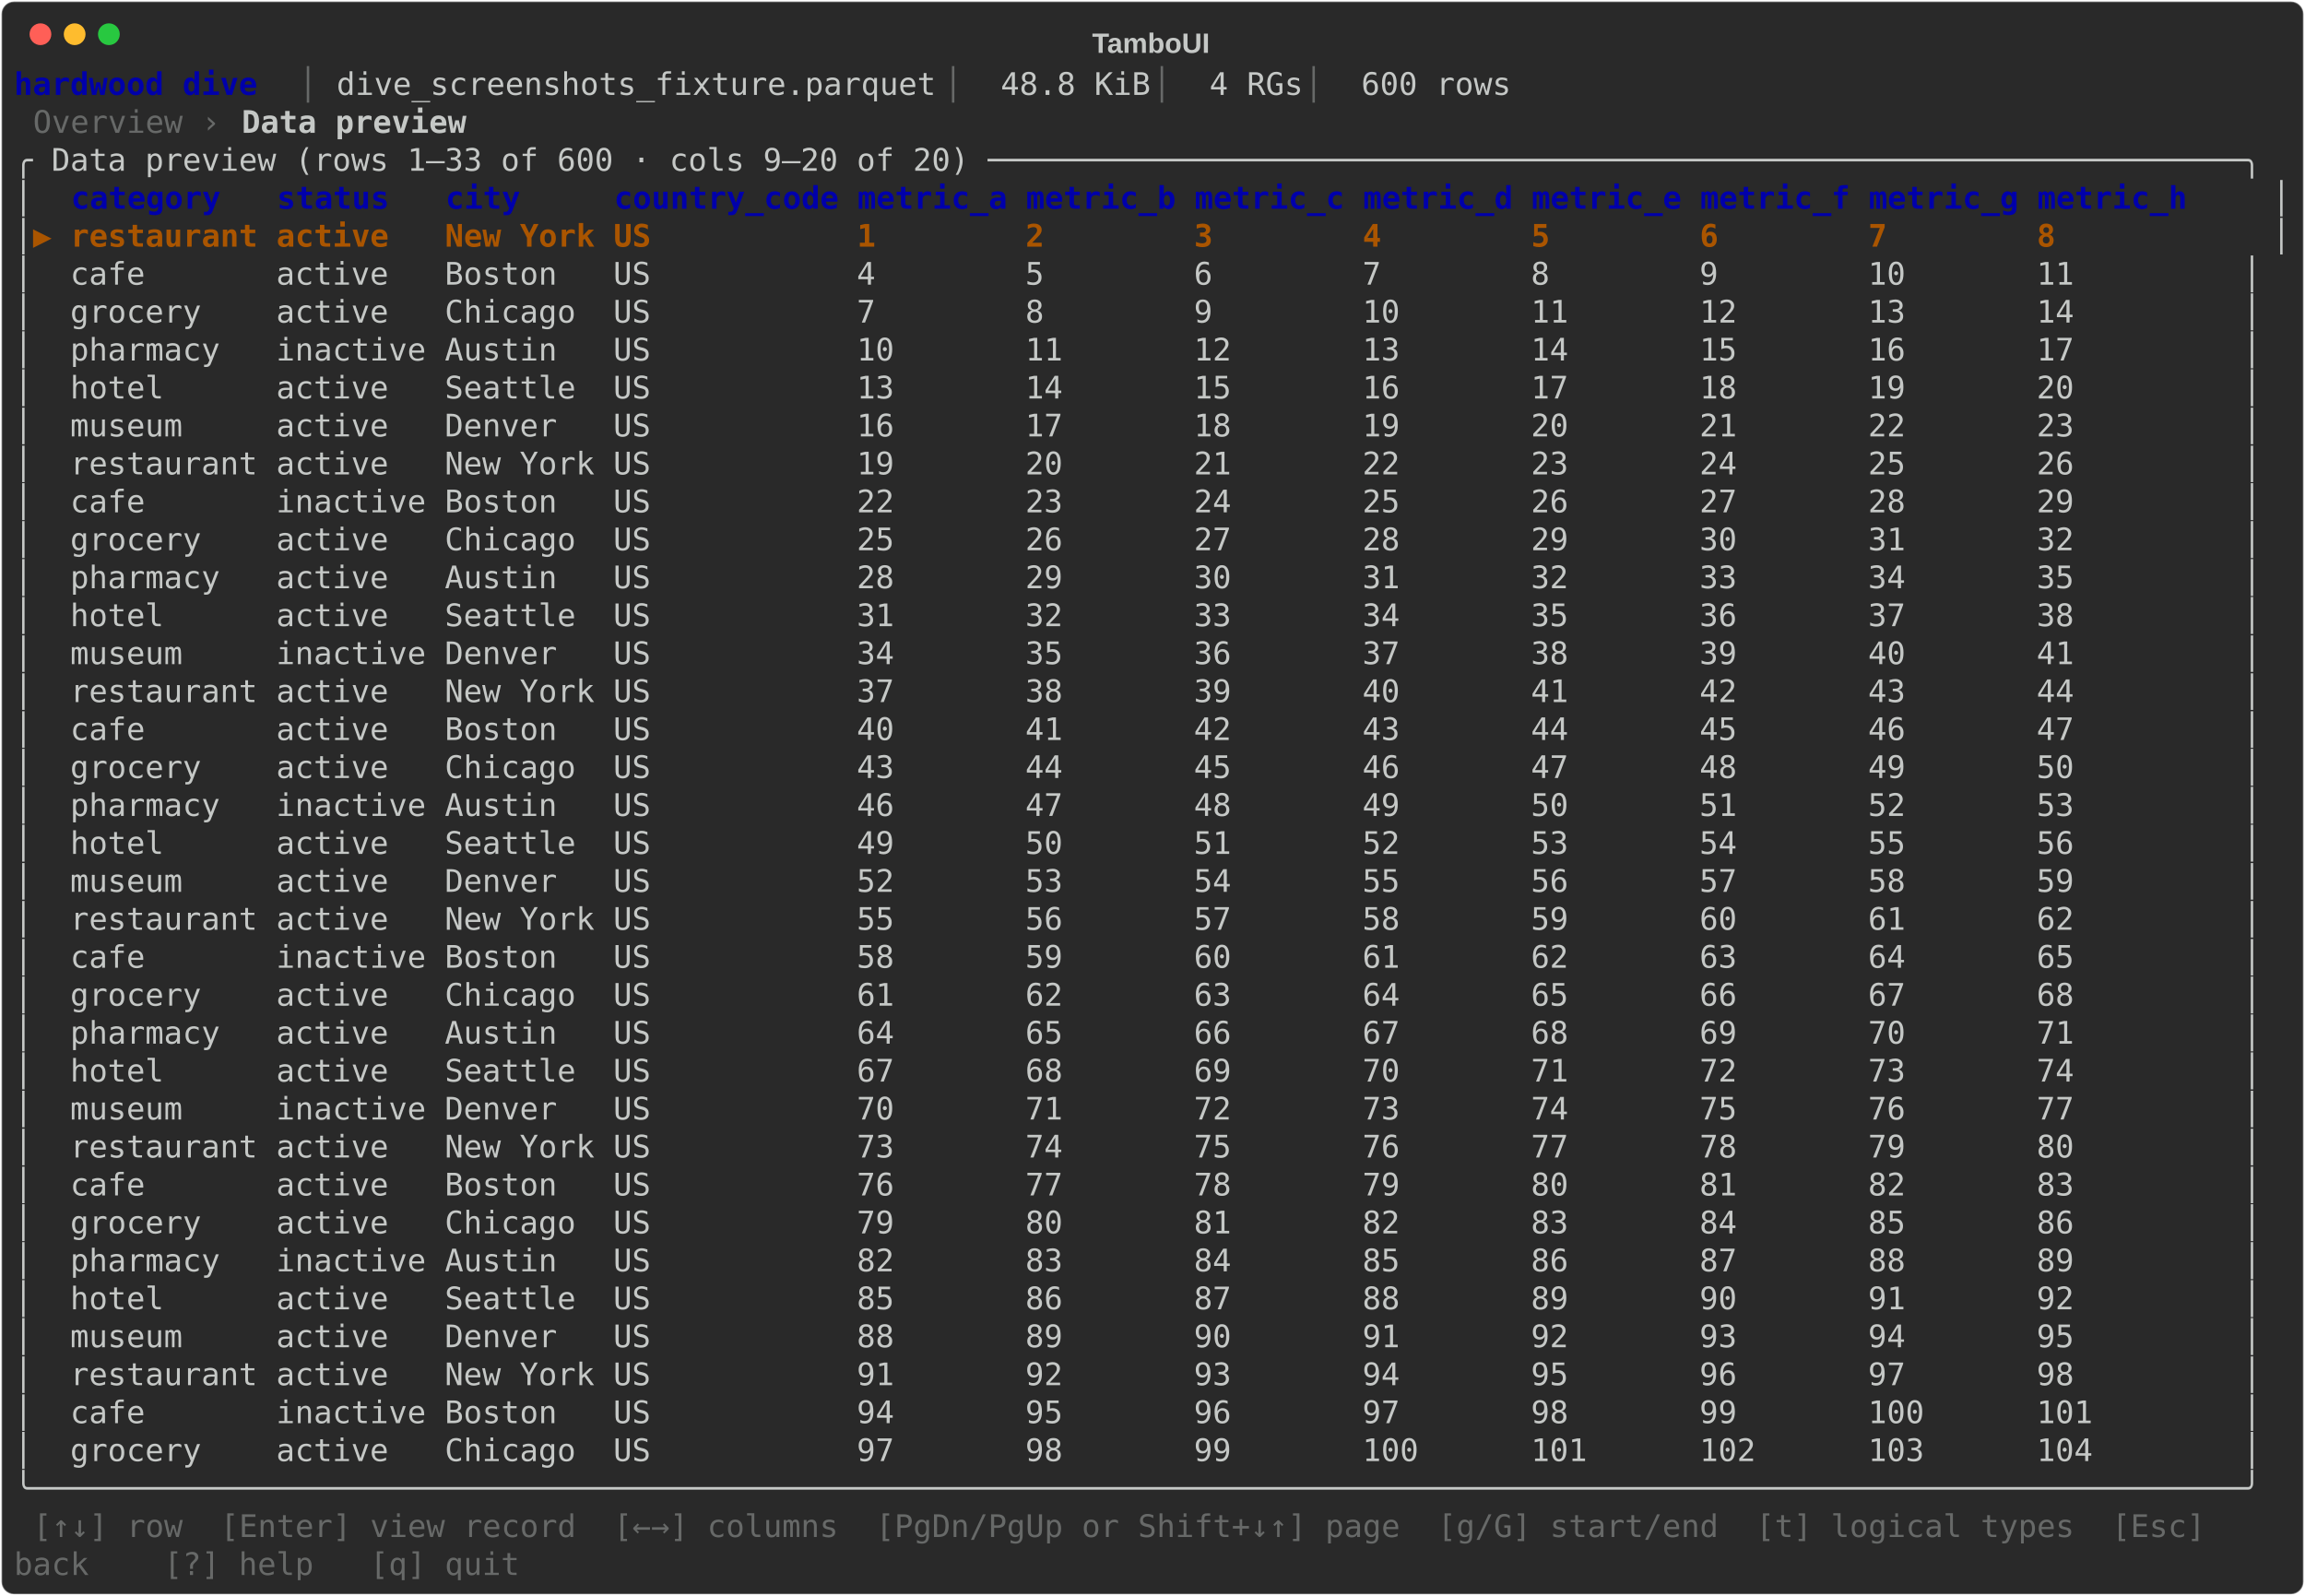
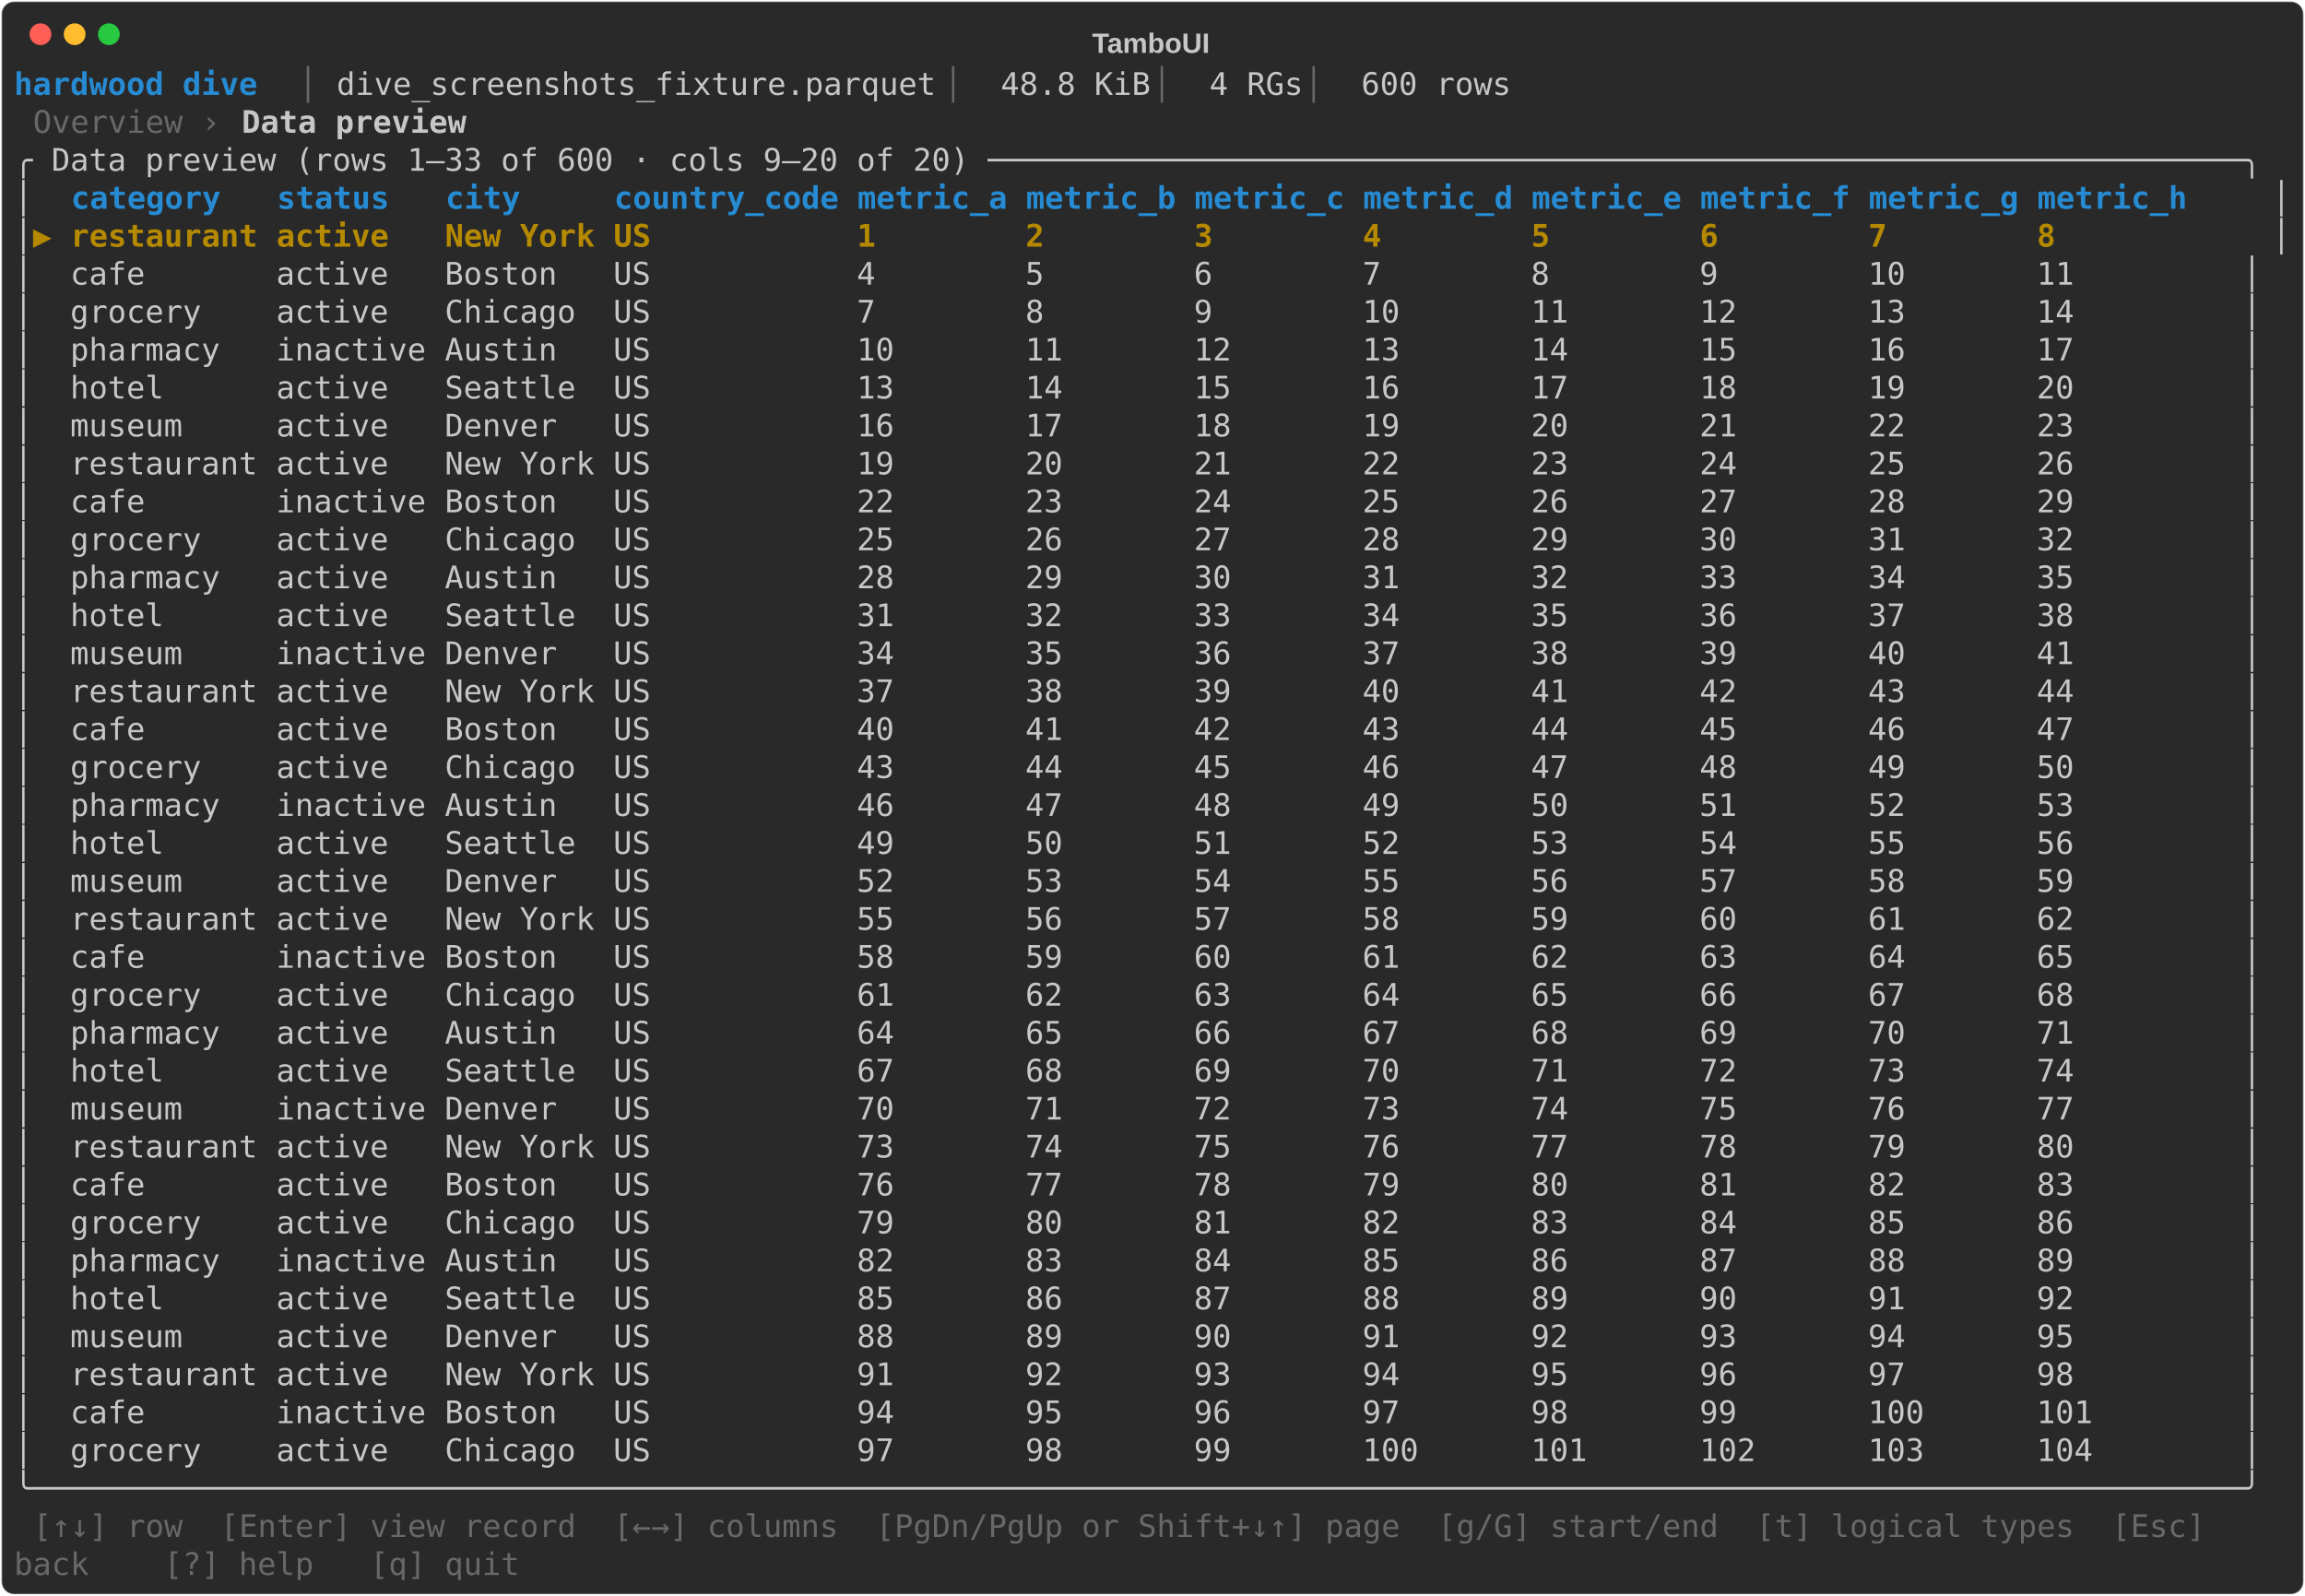
<svg xmlns="http://www.w3.org/2000/svg" class="rich-terminal" viewBox="0 0 1482 1026">
-   <style>    @font-face {        font-family: "Fira Code";        src: local("FiraCode-Regular"),                url("https://cdnjs.cloudflare.com/ajax/libs/firacode/6.2.0/woff2/FiraCode-Regular.woff2") format("woff2"),                url("https://cdnjs.cloudflare.com/ajax/libs/firacode/6.2.0/woff/FiraCode-Regular.woff") format("woff");        font-style: normal;        font-weight: 400;    }    @font-face {        font-family: "Fira Code";        src: local("FiraCode-Bold"),                url("https://cdnjs.cloudflare.com/ajax/libs/firacode/6.2.0/woff2/FiraCode-Bold.woff2") format("woff2"),                url("https://cdnjs.cloudflare.com/ajax/libs/firacode/6.2.0/woff/FiraCode-Bold.woff") format("woff");        font-style: bold;        font-weight: 700;    }    .terminal-1121365816-matrix {        font-family: Fira Code, monospace;        font-size: 20px;        line-height: 24.4px;        font-variant-east-asian: full-width;    }    .terminal-1121365816-title {        font-size: 18px;        font-weight: bold;        font-family: arial;    }    .terminal-1121365816-r1 { fill: #0000aa;font-weight: bold }.terminal-1121365816-r2 { fill: #676968 }.terminal-1121365816-r3 { fill: #c5c8c6 }.terminal-1121365816-r4 { fill: #c5c8c6;font-weight: bold }.terminal-1121365816-r5 { fill: #aa5500;font-weight: bold }    </style>
+   <style>    @font-face {        font-family: "Fira Code";        src: local("FiraCode-Regular"),                url("https://cdnjs.cloudflare.com/ajax/libs/firacode/6.2.0/woff2/FiraCode-Regular.woff2") format("woff2"),                url("https://cdnjs.cloudflare.com/ajax/libs/firacode/6.2.0/woff/FiraCode-Regular.woff") format("woff");        font-style: normal;        font-weight: 400;    }    @font-face {        font-family: "Fira Code";        src: local("FiraCode-Bold"),                url("https://cdnjs.cloudflare.com/ajax/libs/firacode/6.2.0/woff2/FiraCode-Bold.woff2") format("woff2"),                url("https://cdnjs.cloudflare.com/ajax/libs/firacode/6.2.0/woff/FiraCode-Bold.woff") format("woff");        font-style: bold;        font-weight: 700;    }    .terminal-1760602594-matrix {        font-family: Fira Code, monospace;        font-size: 20px;        line-height: 24.4px;        font-variant-east-asian: full-width;    }    .terminal-1760602594-title {        font-size: 18px;        font-weight: bold;        font-family: arial;    }    .terminal-1760602594-r1 { fill: #268bd2;font-weight: bold }.terminal-1760602594-r2 { fill: #676968 }.terminal-1760602594-r3 { fill: #c5c8c6 }.terminal-1760602594-r4 { fill: #c5c8c6;font-weight: bold }.terminal-1760602594-r5 { fill: #b58900;font-weight: bold }    </style>
  <defs>
-     <clipPath id="terminal-1121365816-clip-terminal">
+     <clipPath id="terminal-1760602594-clip-terminal">
      <rect x="0" y="0" width="1463" height="975" />
    </clipPath>
-     <clipPath id="terminal-1121365816-line-0">
+     <clipPath id="terminal-1760602594-line-0">
      <rect x="0" y="1.5" width="1464" height="24.65" />
    </clipPath>
-     <clipPath id="terminal-1121365816-line-1">
+     <clipPath id="terminal-1760602594-line-1">
      <rect x="0" y="25.9" width="1464" height="24.65" />
    </clipPath>
-     <clipPath id="terminal-1121365816-line-2">
+     <clipPath id="terminal-1760602594-line-2">
      <rect x="0" y="50.3" width="1464" height="24.65" />
    </clipPath>
-     <clipPath id="terminal-1121365816-line-3">
+     <clipPath id="terminal-1760602594-line-3">
      <rect x="0" y="74.7" width="1464" height="24.65" />
    </clipPath>
-     <clipPath id="terminal-1121365816-line-4">
+     <clipPath id="terminal-1760602594-line-4">
      <rect x="0" y="99.1" width="1464" height="24.65" />
    </clipPath>
-     <clipPath id="terminal-1121365816-line-5">
+     <clipPath id="terminal-1760602594-line-5">
      <rect x="0" y="123.5" width="1464" height="24.65" />
    </clipPath>
-     <clipPath id="terminal-1121365816-line-6">
+     <clipPath id="terminal-1760602594-line-6">
      <rect x="0" y="147.9" width="1464" height="24.65" />
    </clipPath>
-     <clipPath id="terminal-1121365816-line-7">
+     <clipPath id="terminal-1760602594-line-7">
      <rect x="0" y="172.3" width="1464" height="24.65" />
    </clipPath>
-     <clipPath id="terminal-1121365816-line-8">
+     <clipPath id="terminal-1760602594-line-8">
      <rect x="0" y="196.7" width="1464" height="24.65" />
    </clipPath>
-     <clipPath id="terminal-1121365816-line-9">
+     <clipPath id="terminal-1760602594-line-9">
      <rect x="0" y="221.1" width="1464" height="24.65" />
    </clipPath>
-     <clipPath id="terminal-1121365816-line-10">
+     <clipPath id="terminal-1760602594-line-10">
      <rect x="0" y="245.5" width="1464" height="24.65" />
    </clipPath>
-     <clipPath id="terminal-1121365816-line-11">
+     <clipPath id="terminal-1760602594-line-11">
      <rect x="0" y="269.9" width="1464" height="24.65" />
    </clipPath>
-     <clipPath id="terminal-1121365816-line-12">
+     <clipPath id="terminal-1760602594-line-12">
      <rect x="0" y="294.3" width="1464" height="24.65" />
    </clipPath>
-     <clipPath id="terminal-1121365816-line-13">
+     <clipPath id="terminal-1760602594-line-13">
      <rect x="0" y="318.7" width="1464" height="24.65" />
    </clipPath>
-     <clipPath id="terminal-1121365816-line-14">
+     <clipPath id="terminal-1760602594-line-14">
      <rect x="0" y="343.1" width="1464" height="24.65" />
    </clipPath>
-     <clipPath id="terminal-1121365816-line-15">
+     <clipPath id="terminal-1760602594-line-15">
      <rect x="0" y="367.5" width="1464" height="24.65" />
    </clipPath>
-     <clipPath id="terminal-1121365816-line-16">
+     <clipPath id="terminal-1760602594-line-16">
      <rect x="0" y="391.9" width="1464" height="24.65" />
    </clipPath>
-     <clipPath id="terminal-1121365816-line-17">
+     <clipPath id="terminal-1760602594-line-17">
      <rect x="0" y="416.3" width="1464" height="24.65" />
    </clipPath>
-     <clipPath id="terminal-1121365816-line-18">
+     <clipPath id="terminal-1760602594-line-18">
      <rect x="0" y="440.7" width="1464" height="24.65" />
    </clipPath>
-     <clipPath id="terminal-1121365816-line-19">
+     <clipPath id="terminal-1760602594-line-19">
      <rect x="0" y="465.1" width="1464" height="24.65" />
    </clipPath>
-     <clipPath id="terminal-1121365816-line-20">
+     <clipPath id="terminal-1760602594-line-20">
      <rect x="0" y="489.5" width="1464" height="24.65" />
    </clipPath>
-     <clipPath id="terminal-1121365816-line-21">
+     <clipPath id="terminal-1760602594-line-21">
      <rect x="0" y="513.9" width="1464" height="24.65" />
    </clipPath>
-     <clipPath id="terminal-1121365816-line-22">
+     <clipPath id="terminal-1760602594-line-22">
      <rect x="0" y="538.3" width="1464" height="24.65" />
    </clipPath>
-     <clipPath id="terminal-1121365816-line-23">
+     <clipPath id="terminal-1760602594-line-23">
      <rect x="0" y="562.7" width="1464" height="24.65" />
    </clipPath>
-     <clipPath id="terminal-1121365816-line-24">
+     <clipPath id="terminal-1760602594-line-24">
      <rect x="0" y="587.1" width="1464" height="24.65" />
    </clipPath>
-     <clipPath id="terminal-1121365816-line-25">
+     <clipPath id="terminal-1760602594-line-25">
      <rect x="0" y="611.5" width="1464" height="24.65" />
    </clipPath>
-     <clipPath id="terminal-1121365816-line-26">
+     <clipPath id="terminal-1760602594-line-26">
      <rect x="0" y="635.9" width="1464" height="24.65" />
    </clipPath>
-     <clipPath id="terminal-1121365816-line-27">
+     <clipPath id="terminal-1760602594-line-27">
      <rect x="0" y="660.3" width="1464" height="24.65" />
    </clipPath>
-     <clipPath id="terminal-1121365816-line-28">
+     <clipPath id="terminal-1760602594-line-28">
      <rect x="0" y="684.7" width="1464" height="24.65" />
    </clipPath>
-     <clipPath id="terminal-1121365816-line-29">
+     <clipPath id="terminal-1760602594-line-29">
      <rect x="0" y="709.1" width="1464" height="24.65" />
    </clipPath>
-     <clipPath id="terminal-1121365816-line-30">
+     <clipPath id="terminal-1760602594-line-30">
      <rect x="0" y="733.5" width="1464" height="24.65" />
    </clipPath>
-     <clipPath id="terminal-1121365816-line-31">
+     <clipPath id="terminal-1760602594-line-31">
      <rect x="0" y="757.9" width="1464" height="24.65" />
    </clipPath>
-     <clipPath id="terminal-1121365816-line-32">
+     <clipPath id="terminal-1760602594-line-32">
      <rect x="0" y="782.3" width="1464" height="24.65" />
    </clipPath>
-     <clipPath id="terminal-1121365816-line-33">
+     <clipPath id="terminal-1760602594-line-33">
      <rect x="0" y="806.7" width="1464" height="24.65" />
    </clipPath>
-     <clipPath id="terminal-1121365816-line-34">
+     <clipPath id="terminal-1760602594-line-34">
      <rect x="0" y="831.1" width="1464" height="24.65" />
    </clipPath>
-     <clipPath id="terminal-1121365816-line-35">
+     <clipPath id="terminal-1760602594-line-35">
      <rect x="0" y="855.5" width="1464" height="24.65" />
    </clipPath>
-     <clipPath id="terminal-1121365816-line-36">
+     <clipPath id="terminal-1760602594-line-36">
      <rect x="0" y="879.9" width="1464" height="24.65" />
    </clipPath>
-     <clipPath id="terminal-1121365816-line-37">
+     <clipPath id="terminal-1760602594-line-37">
      <rect x="0" y="904.3" width="1464" height="24.65" />
    </clipPath>
-     <clipPath id="terminal-1121365816-line-38">
+     <clipPath id="terminal-1760602594-line-38">
      <rect x="0" y="928.7" width="1464" height="24.65" />
    </clipPath>
-     <clipPath id="terminal-1121365816-line-39">
+     <clipPath id="terminal-1760602594-line-39">
      <rect x="0" y="953.1" width="1464" height="24.65" />
    </clipPath>
  </defs>
  <rect fill="#292929" stroke="rgba(255,255,255,0.35)" stroke-width="1" x="1" y="1" width="1480" height="1024" rx="8" />
-   <text class="terminal-1121365816-title" fill="#c5c8c6" text-anchor="middle" x="740" y="34">TamboUI</text>
+   <text class="terminal-1760602594-title" fill="#c5c8c6" text-anchor="middle" x="740" y="34">TamboUI</text>
  <g transform="translate(26,22)">
    <circle cx="0" cy="0" r="7" fill="#ff5f57" />
    <circle cx="22" cy="0" r="7" fill="#febc2e" />
    <circle cx="44" cy="0" r="7" fill="#28c840" />
  </g>
-   <g transform="translate(9, 41)" clip-path="url(#terminal-1121365816-clip-terminal)">
-     <g class="terminal-1121365816-matrix">
-       <text class="terminal-1121365816-r1" x="0" y="20" textLength="183" clip-path="url(#terminal-1121365816-line-0)"> hardwood dive </text>
-       <text class="terminal-1121365816-r2" x="183" y="20" textLength="24.4" clip-path="url(#terminal-1121365816-line-0)">│ </text>
-       <text class="terminal-1121365816-r3" x="207.4" y="20" textLength="390.4" clip-path="url(#terminal-1121365816-line-0)">dive_screenshots_fixture.parquet</text>
-       <text class="terminal-1121365816-r2" x="597.8" y="20" textLength="36.6" clip-path="url(#terminal-1121365816-line-0)"> │ </text>
-       <text class="terminal-1121365816-r3" x="634.4" y="20" textLength="97.6" clip-path="url(#terminal-1121365816-line-0)">48.8 KiB</text>
-       <text class="terminal-1121365816-r2" x="732" y="20" textLength="36.6" clip-path="url(#terminal-1121365816-line-0)"> │ </text>
-       <text class="terminal-1121365816-r3" x="768.6" y="20" textLength="61" clip-path="url(#terminal-1121365816-line-0)">4 RGs</text>
-       <text class="terminal-1121365816-r2" x="829.6" y="20" textLength="36.6" clip-path="url(#terminal-1121365816-line-0)"> │ </text>
-       <text class="terminal-1121365816-r3" x="866.2" y="20" textLength="597.8" clip-path="url(#terminal-1121365816-line-0)">600 rows                                         </text>
-       <text class="terminal-1121365816-r2" x="12.2" y="44.4" textLength="134.2" clip-path="url(#terminal-1121365816-line-1)">Overview › </text>
-       <text class="terminal-1121365816-r4" x="146.4" y="44.4" textLength="146.4" clip-path="url(#terminal-1121365816-line-1)">Data preview</text>
-       <text class="terminal-1121365816-r3" x="0" y="68.8" textLength="1464" clip-path="url(#terminal-1121365816-line-2)">╭ Data preview (rows 1–33 of 600 · cols 9–20 of 20) ───────────────────────────────────────────────────────────────────╮</text>
-       <text class="terminal-1121365816-r3" x="0" y="93.2" textLength="36.6" clip-path="url(#terminal-1121365816-line-3)">│  </text>
-       <text class="terminal-1121365816-r1" x="36.6" y="93.2" textLength="1415.2" clip-path="url(#terminal-1121365816-line-3)">category   status   city     country_code metric_a metric_b metric_c metric_d metric_e metric_f metric_g metric_h   </text>
-       <text class="terminal-1121365816-r3" x="1451.8" y="93.2" textLength="12.2" clip-path="url(#terminal-1121365816-line-3)">│</text>
-       <text class="terminal-1121365816-r3" x="0" y="117.6" textLength="12.2" clip-path="url(#terminal-1121365816-line-4)">│</text>
-       <text class="terminal-1121365816-r5" x="12.2" y="117.6" textLength="1439.6" clip-path="url(#terminal-1121365816-line-4)">▶ restaurant active   New York US           1        2        3        4        5        6        7        8          </text>
-       <text class="terminal-1121365816-r3" x="1451.8" y="117.6" textLength="12.2" clip-path="url(#terminal-1121365816-line-4)">│</text>
-       <text class="terminal-1121365816-r3" x="0" y="142" textLength="1464" clip-path="url(#terminal-1121365816-line-5)">│  cafe       active   Boston   US           4        5        6        7        8        9        10       11         │</text>
-       <text class="terminal-1121365816-r3" x="0" y="166.4" textLength="1464" clip-path="url(#terminal-1121365816-line-6)">│  grocery    active   Chicago  US           7        8        9        10       11       12       13       14         │</text>
-       <text class="terminal-1121365816-r3" x="0" y="190.8" textLength="1464" clip-path="url(#terminal-1121365816-line-7)">│  pharmacy   inactive Austin   US           10       11       12       13       14       15       16       17         │</text>
-       <text class="terminal-1121365816-r3" x="0" y="215.2" textLength="1464" clip-path="url(#terminal-1121365816-line-8)">│  hotel      active   Seattle  US           13       14       15       16       17       18       19       20         │</text>
-       <text class="terminal-1121365816-r3" x="0" y="239.6" textLength="1464" clip-path="url(#terminal-1121365816-line-9)">│  museum     active   Denver   US           16       17       18       19       20       21       22       23         │</text>
-       <text class="terminal-1121365816-r3" x="0" y="264" textLength="1464" clip-path="url(#terminal-1121365816-line-10)">│  restaurant active   New York US           19       20       21       22       23       24       25       26         │</text>
-       <text class="terminal-1121365816-r3" x="0" y="288.4" textLength="1464" clip-path="url(#terminal-1121365816-line-11)">│  cafe       inactive Boston   US           22       23       24       25       26       27       28       29         │</text>
-       <text class="terminal-1121365816-r3" x="0" y="312.8" textLength="1464" clip-path="url(#terminal-1121365816-line-12)">│  grocery    active   Chicago  US           25       26       27       28       29       30       31       32         │</text>
-       <text class="terminal-1121365816-r3" x="0" y="337.2" textLength="1464" clip-path="url(#terminal-1121365816-line-13)">│  pharmacy   active   Austin   US           28       29       30       31       32       33       34       35         │</text>
-       <text class="terminal-1121365816-r3" x="0" y="361.6" textLength="1464" clip-path="url(#terminal-1121365816-line-14)">│  hotel      active   Seattle  US           31       32       33       34       35       36       37       38         │</text>
-       <text class="terminal-1121365816-r3" x="0" y="386" textLength="1464" clip-path="url(#terminal-1121365816-line-15)">│  museum     inactive Denver   US           34       35       36       37       38       39       40       41         │</text>
-       <text class="terminal-1121365816-r3" x="0" y="410.4" textLength="1464" clip-path="url(#terminal-1121365816-line-16)">│  restaurant active   New York US           37       38       39       40       41       42       43       44         │</text>
-       <text class="terminal-1121365816-r3" x="0" y="434.8" textLength="1464" clip-path="url(#terminal-1121365816-line-17)">│  cafe       active   Boston   US           40       41       42       43       44       45       46       47         │</text>
-       <text class="terminal-1121365816-r3" x="0" y="459.2" textLength="1464" clip-path="url(#terminal-1121365816-line-18)">│  grocery    active   Chicago  US           43       44       45       46       47       48       49       50         │</text>
-       <text class="terminal-1121365816-r3" x="0" y="483.6" textLength="1464" clip-path="url(#terminal-1121365816-line-19)">│  pharmacy   inactive Austin   US           46       47       48       49       50       51       52       53         │</text>
-       <text class="terminal-1121365816-r3" x="0" y="508" textLength="1464" clip-path="url(#terminal-1121365816-line-20)">│  hotel      active   Seattle  US           49       50       51       52       53       54       55       56         │</text>
-       <text class="terminal-1121365816-r3" x="0" y="532.4" textLength="1464" clip-path="url(#terminal-1121365816-line-21)">│  museum     active   Denver   US           52       53       54       55       56       57       58       59         │</text>
-       <text class="terminal-1121365816-r3" x="0" y="556.8" textLength="1464" clip-path="url(#terminal-1121365816-line-22)">│  restaurant active   New York US           55       56       57       58       59       60       61       62         │</text>
-       <text class="terminal-1121365816-r3" x="0" y="581.2" textLength="1464" clip-path="url(#terminal-1121365816-line-23)">│  cafe       inactive Boston   US           58       59       60       61       62       63       64       65         │</text>
-       <text class="terminal-1121365816-r3" x="0" y="605.6" textLength="1464" clip-path="url(#terminal-1121365816-line-24)">│  grocery    active   Chicago  US           61       62       63       64       65       66       67       68         │</text>
-       <text class="terminal-1121365816-r3" x="0" y="630" textLength="1464" clip-path="url(#terminal-1121365816-line-25)">│  pharmacy   active   Austin   US           64       65       66       67       68       69       70       71         │</text>
-       <text class="terminal-1121365816-r3" x="0" y="654.4" textLength="1464" clip-path="url(#terminal-1121365816-line-26)">│  hotel      active   Seattle  US           67       68       69       70       71       72       73       74         │</text>
-       <text class="terminal-1121365816-r3" x="0" y="678.8" textLength="1464" clip-path="url(#terminal-1121365816-line-27)">│  museum     inactive Denver   US           70       71       72       73       74       75       76       77         │</text>
-       <text class="terminal-1121365816-r3" x="0" y="703.2" textLength="1464" clip-path="url(#terminal-1121365816-line-28)">│  restaurant active   New York US           73       74       75       76       77       78       79       80         │</text>
-       <text class="terminal-1121365816-r3" x="0" y="727.6" textLength="1464" clip-path="url(#terminal-1121365816-line-29)">│  cafe       active   Boston   US           76       77       78       79       80       81       82       83         │</text>
-       <text class="terminal-1121365816-r3" x="0" y="752" textLength="1464" clip-path="url(#terminal-1121365816-line-30)">│  grocery    active   Chicago  US           79       80       81       82       83       84       85       86         │</text>
-       <text class="terminal-1121365816-r3" x="0" y="776.4" textLength="1464" clip-path="url(#terminal-1121365816-line-31)">│  pharmacy   inactive Austin   US           82       83       84       85       86       87       88       89         │</text>
-       <text class="terminal-1121365816-r3" x="0" y="800.8" textLength="1464" clip-path="url(#terminal-1121365816-line-32)">│  hotel      active   Seattle  US           85       86       87       88       89       90       91       92         │</text>
-       <text class="terminal-1121365816-r3" x="0" y="825.2" textLength="1464" clip-path="url(#terminal-1121365816-line-33)">│  museum     active   Denver   US           88       89       90       91       92       93       94       95         │</text>
-       <text class="terminal-1121365816-r3" x="0" y="849.6" textLength="1464" clip-path="url(#terminal-1121365816-line-34)">│  restaurant active   New York US           91       92       93       94       95       96       97       98         │</text>
-       <text class="terminal-1121365816-r3" x="0" y="874" textLength="1464" clip-path="url(#terminal-1121365816-line-35)">│  cafe       inactive Boston   US           94       95       96       97       98       99       100      101        │</text>
-       <text class="terminal-1121365816-r3" x="0" y="898.4" textLength="1464" clip-path="url(#terminal-1121365816-line-36)">│  grocery    active   Chicago  US           97       98       99       100      101      102      103      104        │</text>
-       <text class="terminal-1121365816-r3" x="0" y="922.8" textLength="1464" clip-path="url(#terminal-1121365816-line-37)">╰──────────────────────────────────────────────────────────────────────────────────────────────────────────────────────╯</text>
-       <text class="terminal-1121365816-r2" x="12.2" y="947.2" textLength="1427.4" clip-path="url(#terminal-1121365816-line-38)">[↑↓] row  [Enter] view record  [←→] columns  [PgDn/PgUp or Shift+↓↑] page  [g/G] start/end  [t] logical types  [Esc] </text>
-       <text class="terminal-1121365816-r2" x="0" y="971.6" textLength="329.4" clip-path="url(#terminal-1121365816-line-39)">back    [?] help   [q] quit</text>
+   <g transform="translate(9, 41)" clip-path="url(#terminal-1760602594-clip-terminal)">
+     <g class="terminal-1760602594-matrix">
+       <text class="terminal-1760602594-r1" x="0" y="20" textLength="183" clip-path="url(#terminal-1760602594-line-0)"> hardwood dive </text>
+       <text class="terminal-1760602594-r2" x="183" y="20" textLength="24.4" clip-path="url(#terminal-1760602594-line-0)">│ </text>
+       <text class="terminal-1760602594-r3" x="207.4" y="20" textLength="390.4" clip-path="url(#terminal-1760602594-line-0)">dive_screenshots_fixture.parquet</text>
+       <text class="terminal-1760602594-r2" x="597.8" y="20" textLength="36.6" clip-path="url(#terminal-1760602594-line-0)"> │ </text>
+       <text class="terminal-1760602594-r3" x="634.4" y="20" textLength="97.6" clip-path="url(#terminal-1760602594-line-0)">48.8 KiB</text>
+       <text class="terminal-1760602594-r2" x="732" y="20" textLength="36.6" clip-path="url(#terminal-1760602594-line-0)"> │ </text>
+       <text class="terminal-1760602594-r3" x="768.6" y="20" textLength="61" clip-path="url(#terminal-1760602594-line-0)">4 RGs</text>
+       <text class="terminal-1760602594-r2" x="829.6" y="20" textLength="36.6" clip-path="url(#terminal-1760602594-line-0)"> │ </text>
+       <text class="terminal-1760602594-r3" x="866.2" y="20" textLength="597.8" clip-path="url(#terminal-1760602594-line-0)">600 rows                                         </text>
+       <text class="terminal-1760602594-r2" x="12.2" y="44.4" textLength="134.2" clip-path="url(#terminal-1760602594-line-1)">Overview › </text>
+       <text class="terminal-1760602594-r4" x="146.4" y="44.4" textLength="146.4" clip-path="url(#terminal-1760602594-line-1)">Data preview</text>
+       <text class="terminal-1760602594-r3" x="0" y="68.8" textLength="1464" clip-path="url(#terminal-1760602594-line-2)">╭ Data preview (rows 1–33 of 600 · cols 9–20 of 20) ───────────────────────────────────────────────────────────────────╮</text>
+       <text class="terminal-1760602594-r3" x="0" y="93.2" textLength="36.6" clip-path="url(#terminal-1760602594-line-3)">│  </text>
+       <text class="terminal-1760602594-r1" x="36.6" y="93.2" textLength="1415.2" clip-path="url(#terminal-1760602594-line-3)">category   status   city     country_code metric_a metric_b metric_c metric_d metric_e metric_f metric_g metric_h   </text>
+       <text class="terminal-1760602594-r3" x="1451.8" y="93.2" textLength="12.2" clip-path="url(#terminal-1760602594-line-3)">│</text>
+       <text class="terminal-1760602594-r3" x="0" y="117.6" textLength="12.2" clip-path="url(#terminal-1760602594-line-4)">│</text>
+       <text class="terminal-1760602594-r5" x="12.2" y="117.6" textLength="1439.6" clip-path="url(#terminal-1760602594-line-4)">▶ restaurant active   New York US           1        2        3        4        5        6        7        8          </text>
+       <text class="terminal-1760602594-r3" x="1451.8" y="117.6" textLength="12.2" clip-path="url(#terminal-1760602594-line-4)">│</text>
+       <text class="terminal-1760602594-r3" x="0" y="142" textLength="1464" clip-path="url(#terminal-1760602594-line-5)">│  cafe       active   Boston   US           4        5        6        7        8        9        10       11         │</text>
+       <text class="terminal-1760602594-r3" x="0" y="166.4" textLength="1464" clip-path="url(#terminal-1760602594-line-6)">│  grocery    active   Chicago  US           7        8        9        10       11       12       13       14         │</text>
+       <text class="terminal-1760602594-r3" x="0" y="190.8" textLength="1464" clip-path="url(#terminal-1760602594-line-7)">│  pharmacy   inactive Austin   US           10       11       12       13       14       15       16       17         │</text>
+       <text class="terminal-1760602594-r3" x="0" y="215.2" textLength="1464" clip-path="url(#terminal-1760602594-line-8)">│  hotel      active   Seattle  US           13       14       15       16       17       18       19       20         │</text>
+       <text class="terminal-1760602594-r3" x="0" y="239.6" textLength="1464" clip-path="url(#terminal-1760602594-line-9)">│  museum     active   Denver   US           16       17       18       19       20       21       22       23         │</text>
+       <text class="terminal-1760602594-r3" x="0" y="264" textLength="1464" clip-path="url(#terminal-1760602594-line-10)">│  restaurant active   New York US           19       20       21       22       23       24       25       26         │</text>
+       <text class="terminal-1760602594-r3" x="0" y="288.4" textLength="1464" clip-path="url(#terminal-1760602594-line-11)">│  cafe       inactive Boston   US           22       23       24       25       26       27       28       29         │</text>
+       <text class="terminal-1760602594-r3" x="0" y="312.8" textLength="1464" clip-path="url(#terminal-1760602594-line-12)">│  grocery    active   Chicago  US           25       26       27       28       29       30       31       32         │</text>
+       <text class="terminal-1760602594-r3" x="0" y="337.2" textLength="1464" clip-path="url(#terminal-1760602594-line-13)">│  pharmacy   active   Austin   US           28       29       30       31       32       33       34       35         │</text>
+       <text class="terminal-1760602594-r3" x="0" y="361.6" textLength="1464" clip-path="url(#terminal-1760602594-line-14)">│  hotel      active   Seattle  US           31       32       33       34       35       36       37       38         │</text>
+       <text class="terminal-1760602594-r3" x="0" y="386" textLength="1464" clip-path="url(#terminal-1760602594-line-15)">│  museum     inactive Denver   US           34       35       36       37       38       39       40       41         │</text>
+       <text class="terminal-1760602594-r3" x="0" y="410.4" textLength="1464" clip-path="url(#terminal-1760602594-line-16)">│  restaurant active   New York US           37       38       39       40       41       42       43       44         │</text>
+       <text class="terminal-1760602594-r3" x="0" y="434.8" textLength="1464" clip-path="url(#terminal-1760602594-line-17)">│  cafe       active   Boston   US           40       41       42       43       44       45       46       47         │</text>
+       <text class="terminal-1760602594-r3" x="0" y="459.2" textLength="1464" clip-path="url(#terminal-1760602594-line-18)">│  grocery    active   Chicago  US           43       44       45       46       47       48       49       50         │</text>
+       <text class="terminal-1760602594-r3" x="0" y="483.6" textLength="1464" clip-path="url(#terminal-1760602594-line-19)">│  pharmacy   inactive Austin   US           46       47       48       49       50       51       52       53         │</text>
+       <text class="terminal-1760602594-r3" x="0" y="508" textLength="1464" clip-path="url(#terminal-1760602594-line-20)">│  hotel      active   Seattle  US           49       50       51       52       53       54       55       56         │</text>
+       <text class="terminal-1760602594-r3" x="0" y="532.4" textLength="1464" clip-path="url(#terminal-1760602594-line-21)">│  museum     active   Denver   US           52       53       54       55       56       57       58       59         │</text>
+       <text class="terminal-1760602594-r3" x="0" y="556.8" textLength="1464" clip-path="url(#terminal-1760602594-line-22)">│  restaurant active   New York US           55       56       57       58       59       60       61       62         │</text>
+       <text class="terminal-1760602594-r3" x="0" y="581.2" textLength="1464" clip-path="url(#terminal-1760602594-line-23)">│  cafe       inactive Boston   US           58       59       60       61       62       63       64       65         │</text>
+       <text class="terminal-1760602594-r3" x="0" y="605.6" textLength="1464" clip-path="url(#terminal-1760602594-line-24)">│  grocery    active   Chicago  US           61       62       63       64       65       66       67       68         │</text>
+       <text class="terminal-1760602594-r3" x="0" y="630" textLength="1464" clip-path="url(#terminal-1760602594-line-25)">│  pharmacy   active   Austin   US           64       65       66       67       68       69       70       71         │</text>
+       <text class="terminal-1760602594-r3" x="0" y="654.4" textLength="1464" clip-path="url(#terminal-1760602594-line-26)">│  hotel      active   Seattle  US           67       68       69       70       71       72       73       74         │</text>
+       <text class="terminal-1760602594-r3" x="0" y="678.8" textLength="1464" clip-path="url(#terminal-1760602594-line-27)">│  museum     inactive Denver   US           70       71       72       73       74       75       76       77         │</text>
+       <text class="terminal-1760602594-r3" x="0" y="703.2" textLength="1464" clip-path="url(#terminal-1760602594-line-28)">│  restaurant active   New York US           73       74       75       76       77       78       79       80         │</text>
+       <text class="terminal-1760602594-r3" x="0" y="727.6" textLength="1464" clip-path="url(#terminal-1760602594-line-29)">│  cafe       active   Boston   US           76       77       78       79       80       81       82       83         │</text>
+       <text class="terminal-1760602594-r3" x="0" y="752" textLength="1464" clip-path="url(#terminal-1760602594-line-30)">│  grocery    active   Chicago  US           79       80       81       82       83       84       85       86         │</text>
+       <text class="terminal-1760602594-r3" x="0" y="776.4" textLength="1464" clip-path="url(#terminal-1760602594-line-31)">│  pharmacy   inactive Austin   US           82       83       84       85       86       87       88       89         │</text>
+       <text class="terminal-1760602594-r3" x="0" y="800.8" textLength="1464" clip-path="url(#terminal-1760602594-line-32)">│  hotel      active   Seattle  US           85       86       87       88       89       90       91       92         │</text>
+       <text class="terminal-1760602594-r3" x="0" y="825.2" textLength="1464" clip-path="url(#terminal-1760602594-line-33)">│  museum     active   Denver   US           88       89       90       91       92       93       94       95         │</text>
+       <text class="terminal-1760602594-r3" x="0" y="849.6" textLength="1464" clip-path="url(#terminal-1760602594-line-34)">│  restaurant active   New York US           91       92       93       94       95       96       97       98         │</text>
+       <text class="terminal-1760602594-r3" x="0" y="874" textLength="1464" clip-path="url(#terminal-1760602594-line-35)">│  cafe       inactive Boston   US           94       95       96       97       98       99       100      101        │</text>
+       <text class="terminal-1760602594-r3" x="0" y="898.4" textLength="1464" clip-path="url(#terminal-1760602594-line-36)">│  grocery    active   Chicago  US           97       98       99       100      101      102      103      104        │</text>
+       <text class="terminal-1760602594-r3" x="0" y="922.8" textLength="1464" clip-path="url(#terminal-1760602594-line-37)">╰──────────────────────────────────────────────────────────────────────────────────────────────────────────────────────╯</text>
+       <text class="terminal-1760602594-r2" x="12.2" y="947.2" textLength="1427.4" clip-path="url(#terminal-1760602594-line-38)">[↑↓] row  [Enter] view record  [←→] columns  [PgDn/PgUp or Shift+↓↑] page  [g/G] start/end  [t] logical types  [Esc] </text>
+       <text class="terminal-1760602594-r2" x="0" y="971.6" textLength="329.4" clip-path="url(#terminal-1760602594-line-39)">back    [?] help   [q] quit</text>
    </g>
  </g>
</svg>
